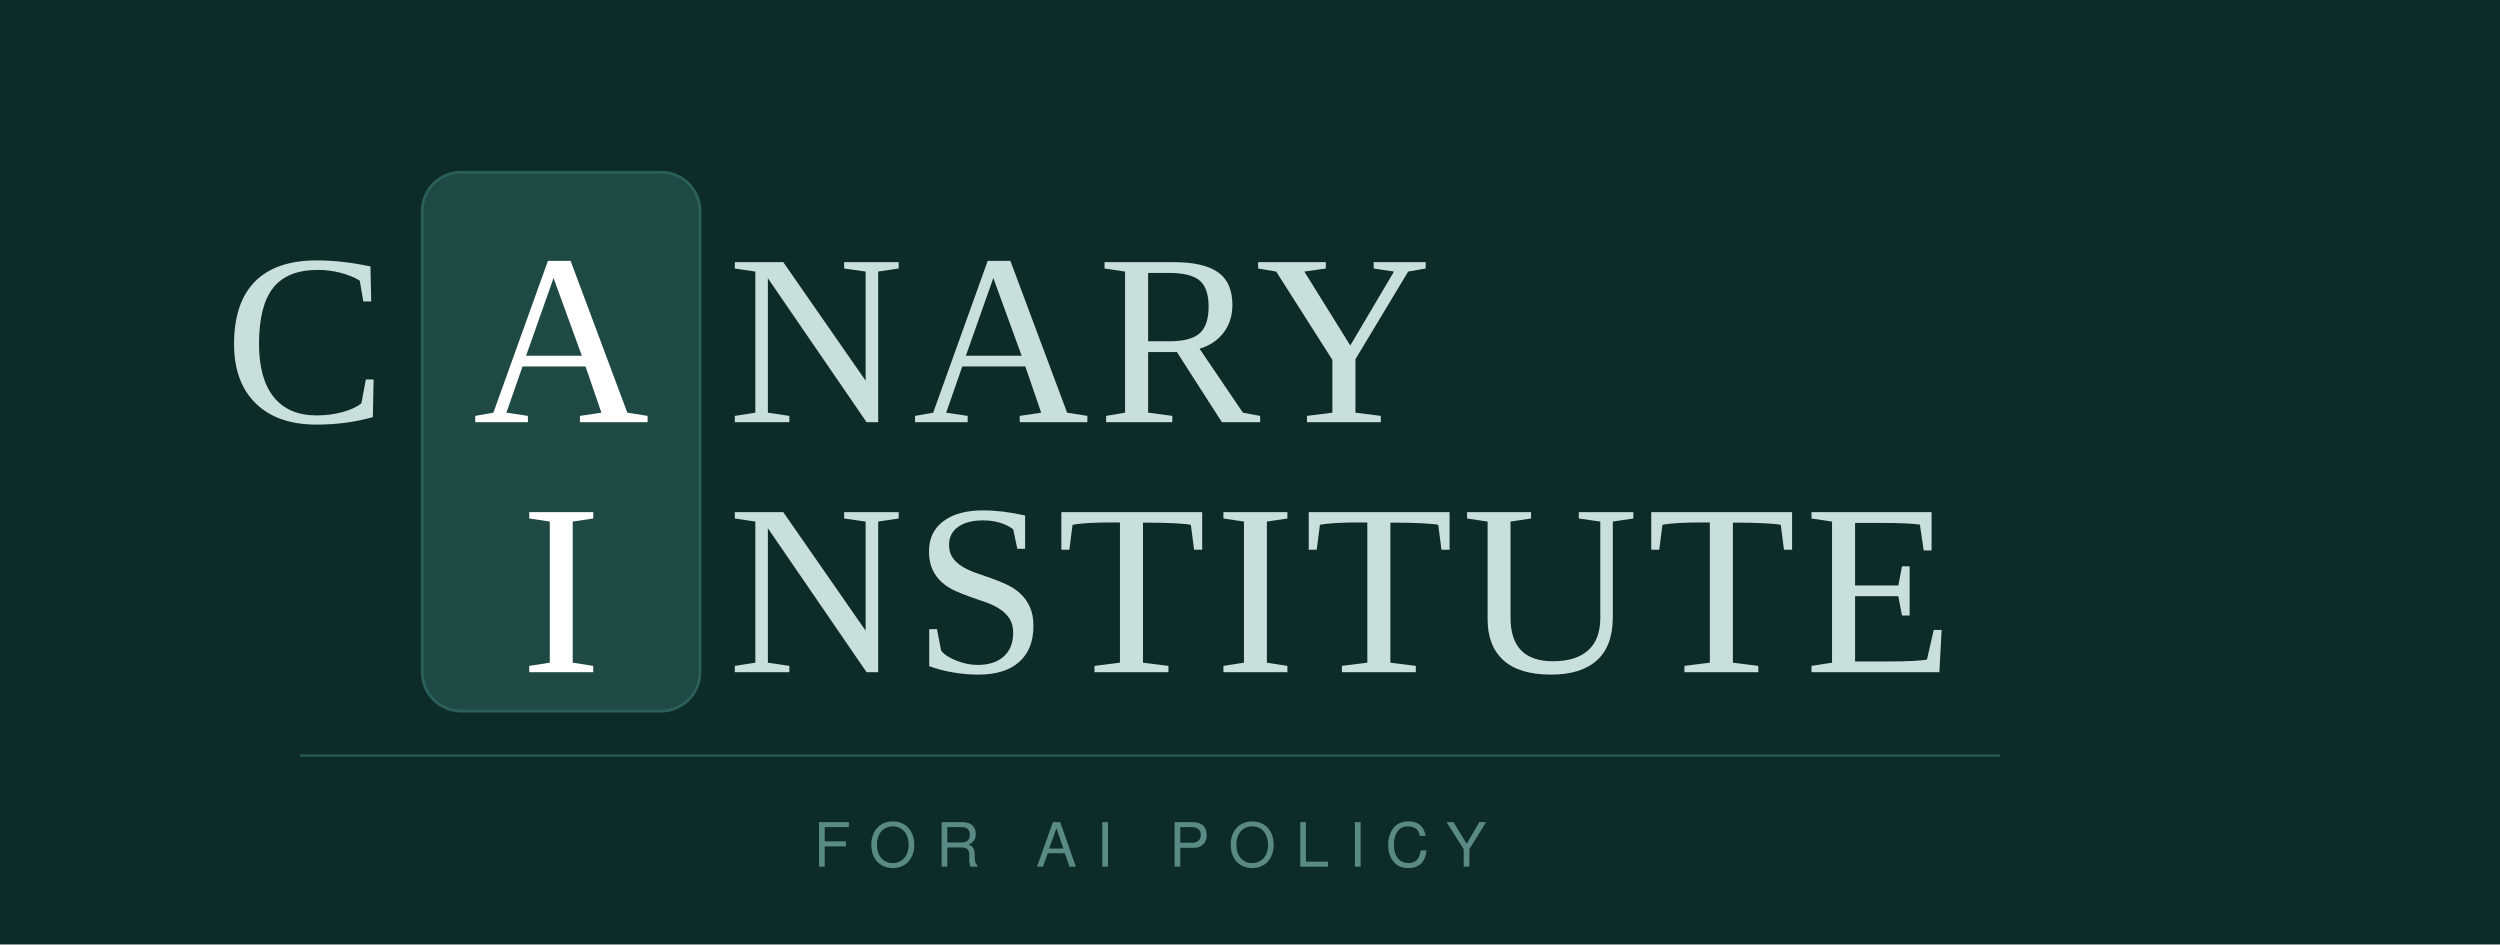
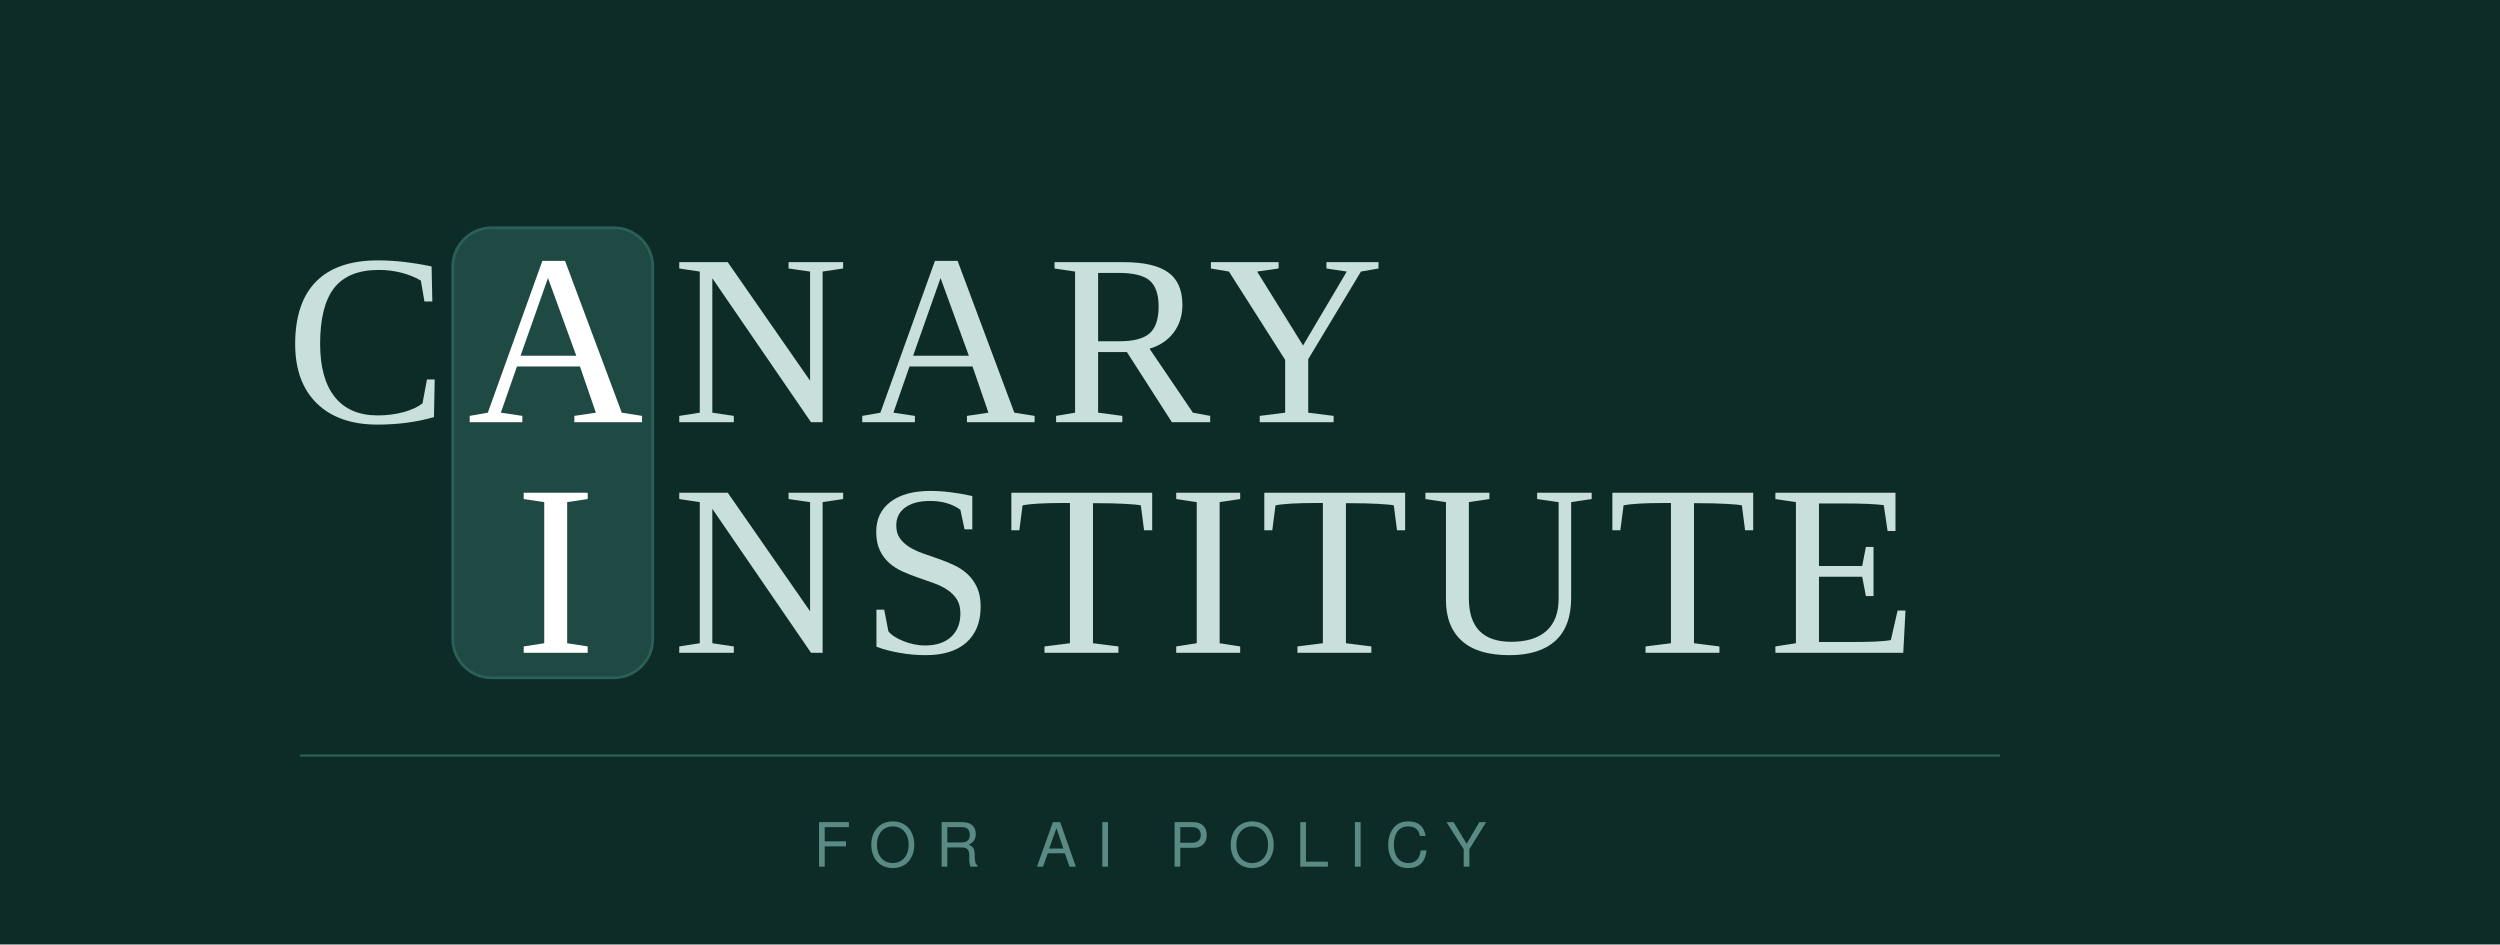
<svg xmlns="http://www.w3.org/2000/svg" width="900" height="340" viewBox="0 0 900 340">
  <defs>
    <style>
    /* wm-d: wordmark text (C, NARY, NSTITUTE) — soft cool white on dark bg */
    .wm-d { font-family: "Trajan Pro","Cinzel","Times New Roman",serif; font-weight:400; fill:#C8DFDC; font-size:88px; }
    /* cl-d: cartouche letters (A, I) — bright white to pop against teal cartouche */
    .cl-d { font-family: "Trajan Pro","Cinzel","Times New Roman",serif; font-weight:400; fill:#FFFFFF; font-size:88px; }
    /* tl-d: tagline — muted teal, subordinate to wordmark */
    .tl-d { font-family: "Helvetica Neue","Helvetica","Arial",sans-serif; fill:#5A8A84; font-size:22px; letter-spacing:7px; font-weight:300; }
  </style>
  </defs>
  <rect width="900" height="340" fill="#0D2B27" />
-   <rect x="152" y="62" width="100" height="194" rx="14" fill="#1F4A44" stroke="#2A6058" stroke-width="1" />
-   <text x="202" y="152" text-anchor="middle" class="cl-d">A</text>
-   <text x="110" y="152" text-anchor="middle" class="wm-d">C</text>
-   <text x="262" y="152" class="wm-d" letter-spacing="3">NARY</text>
-   <text x="202" y="242" text-anchor="middle" class="cl-d">I</text>
-   <text x="262" y="242" class="wm-d" letter-spacing="3">NSTITUTE</text>
+   <rect x="163" y="82" width="72" height="162" rx="14" fill="#1F4A44" stroke="#2A6058" stroke-width="1" />
+   <text x="132" y="152" text-anchor="middle" class="wm-d">C</text>
+   <text x="200" y="152" text-anchor="middle" class="cl-d">A</text>
+   <text x="242" y="152" class="wm-d" letter-spacing="4">NARY</text>
+   <text x="200" y="235" text-anchor="middle" class="cl-d">I</text>
+   <text x="242" y="235" class="wm-d" letter-spacing="4">NSTITUTE</text>
  <line x1="108" y1="272" x2="720" y2="272" stroke="#2A6058" stroke-width="0.8" />
  <text x="414" y="312" text-anchor="middle" class="tl-d">FOR AI POLICY</text>
</svg>
